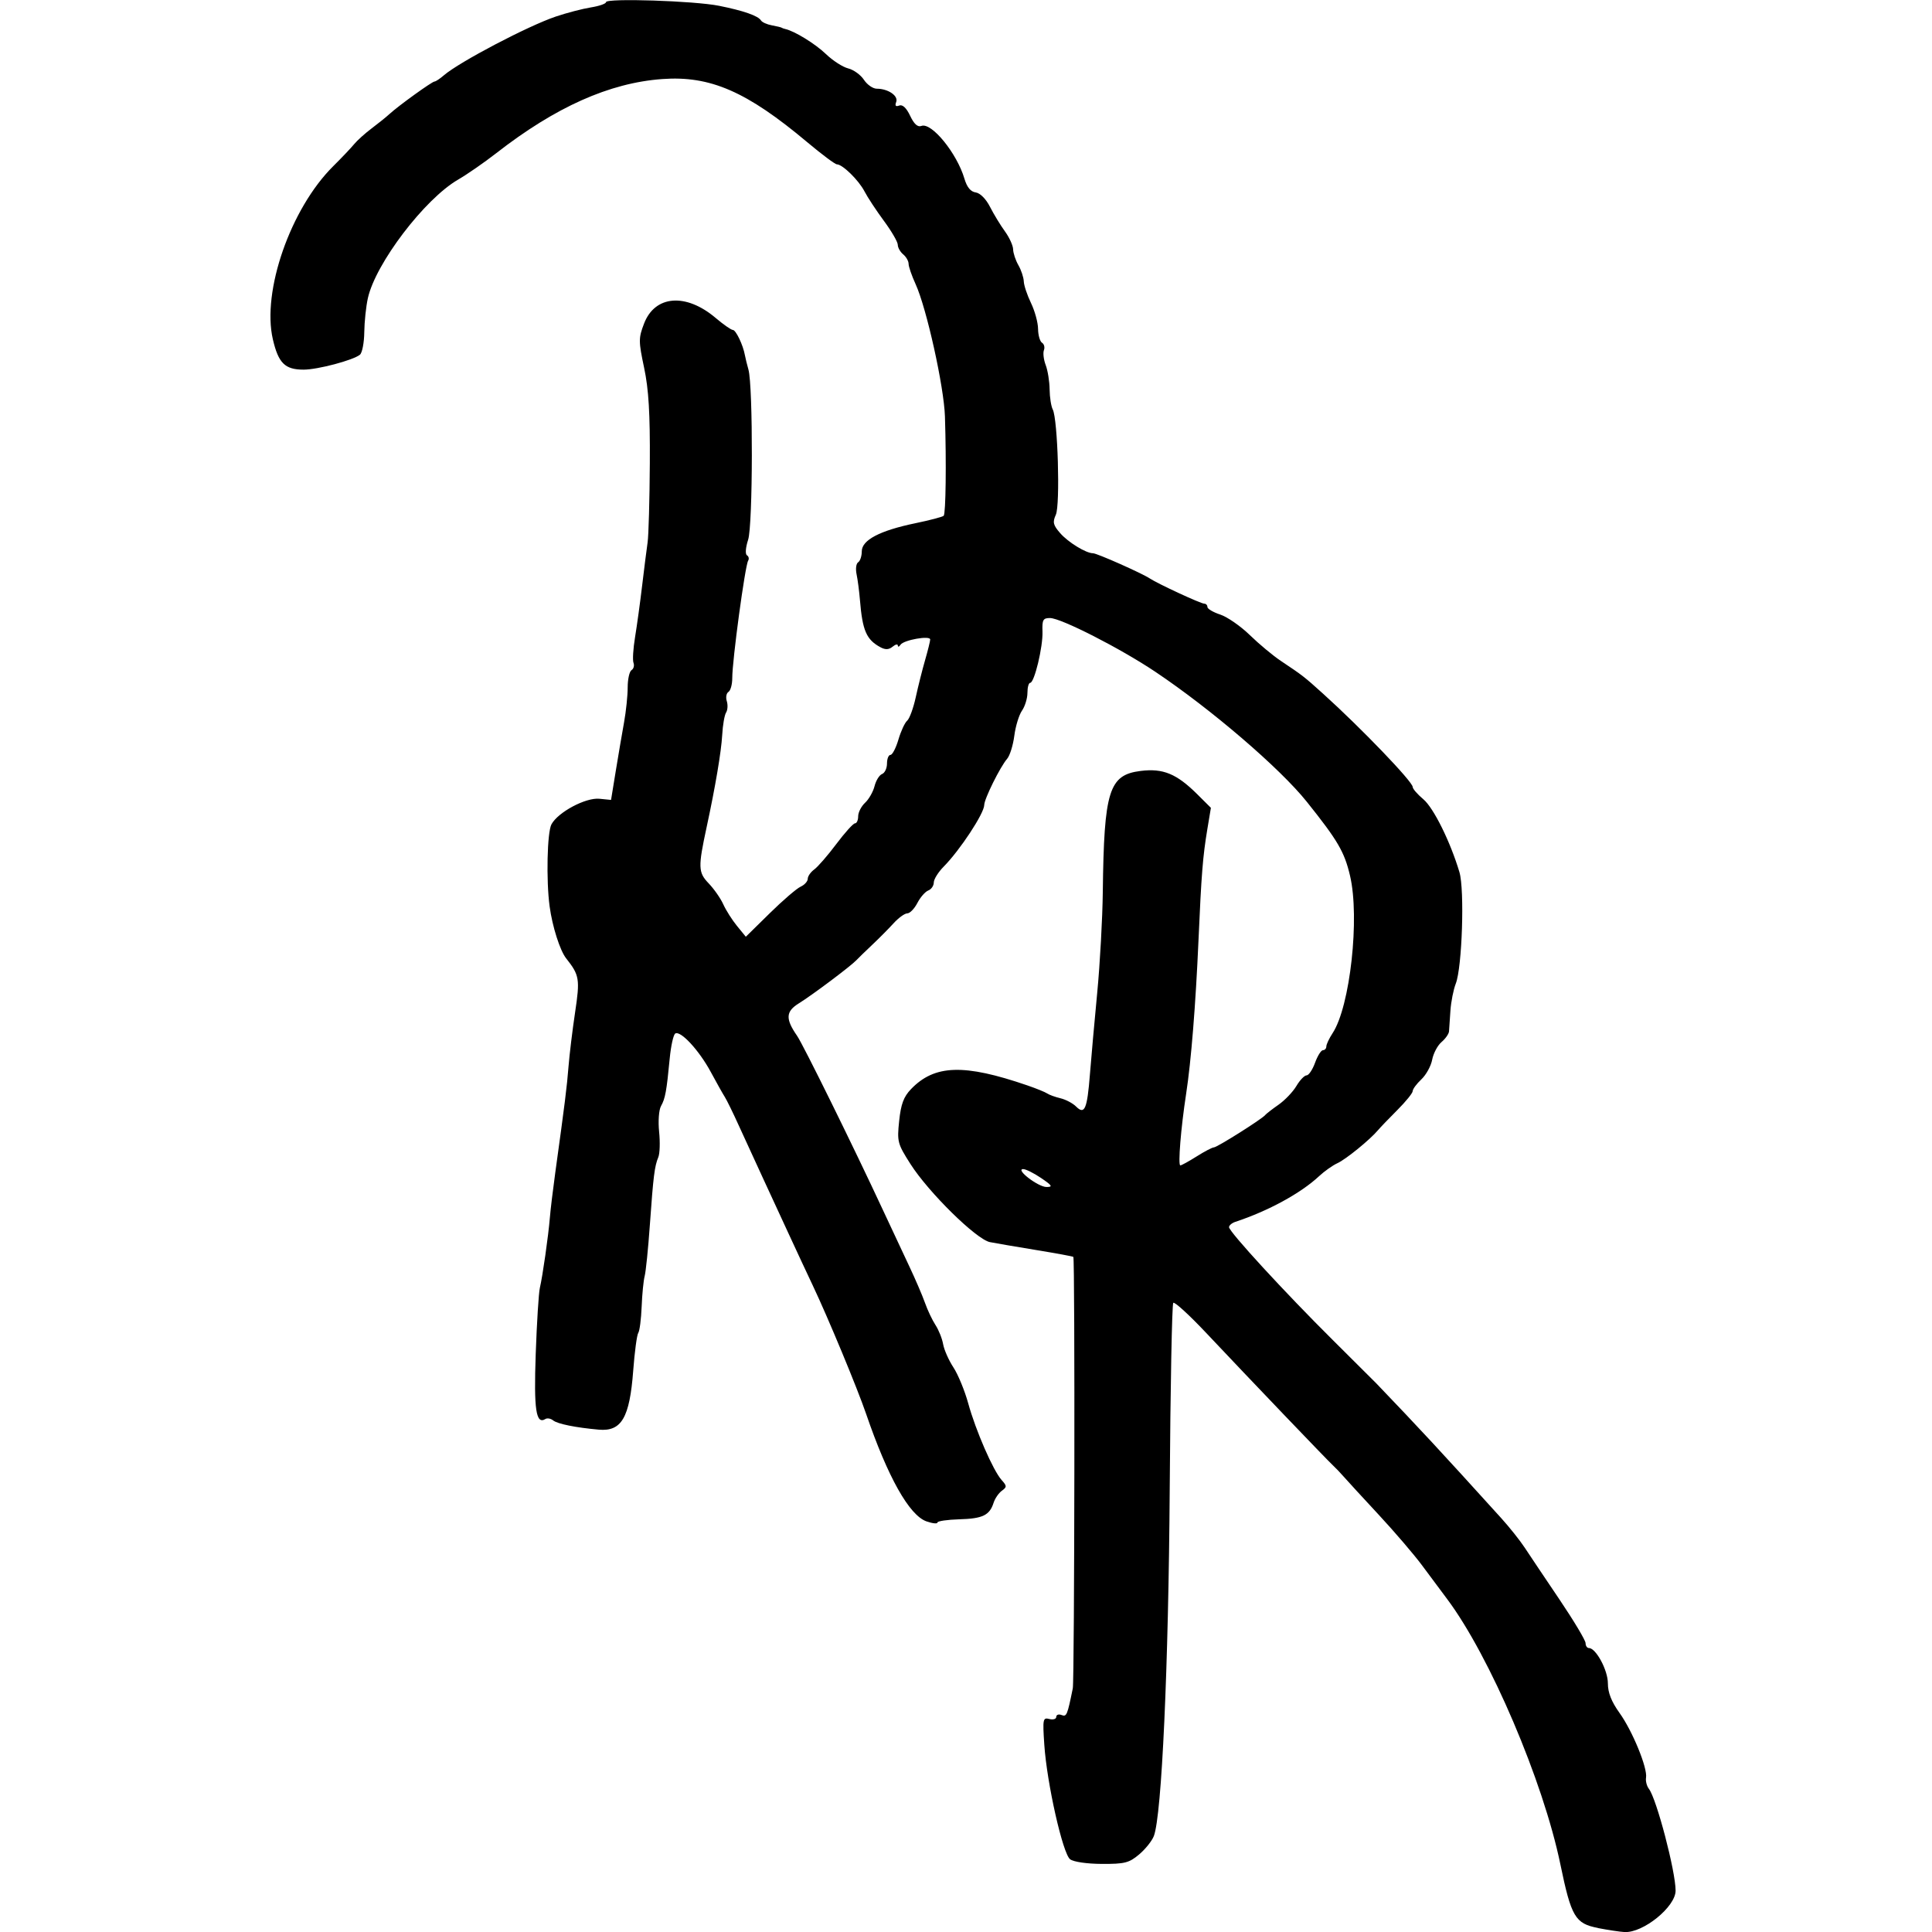
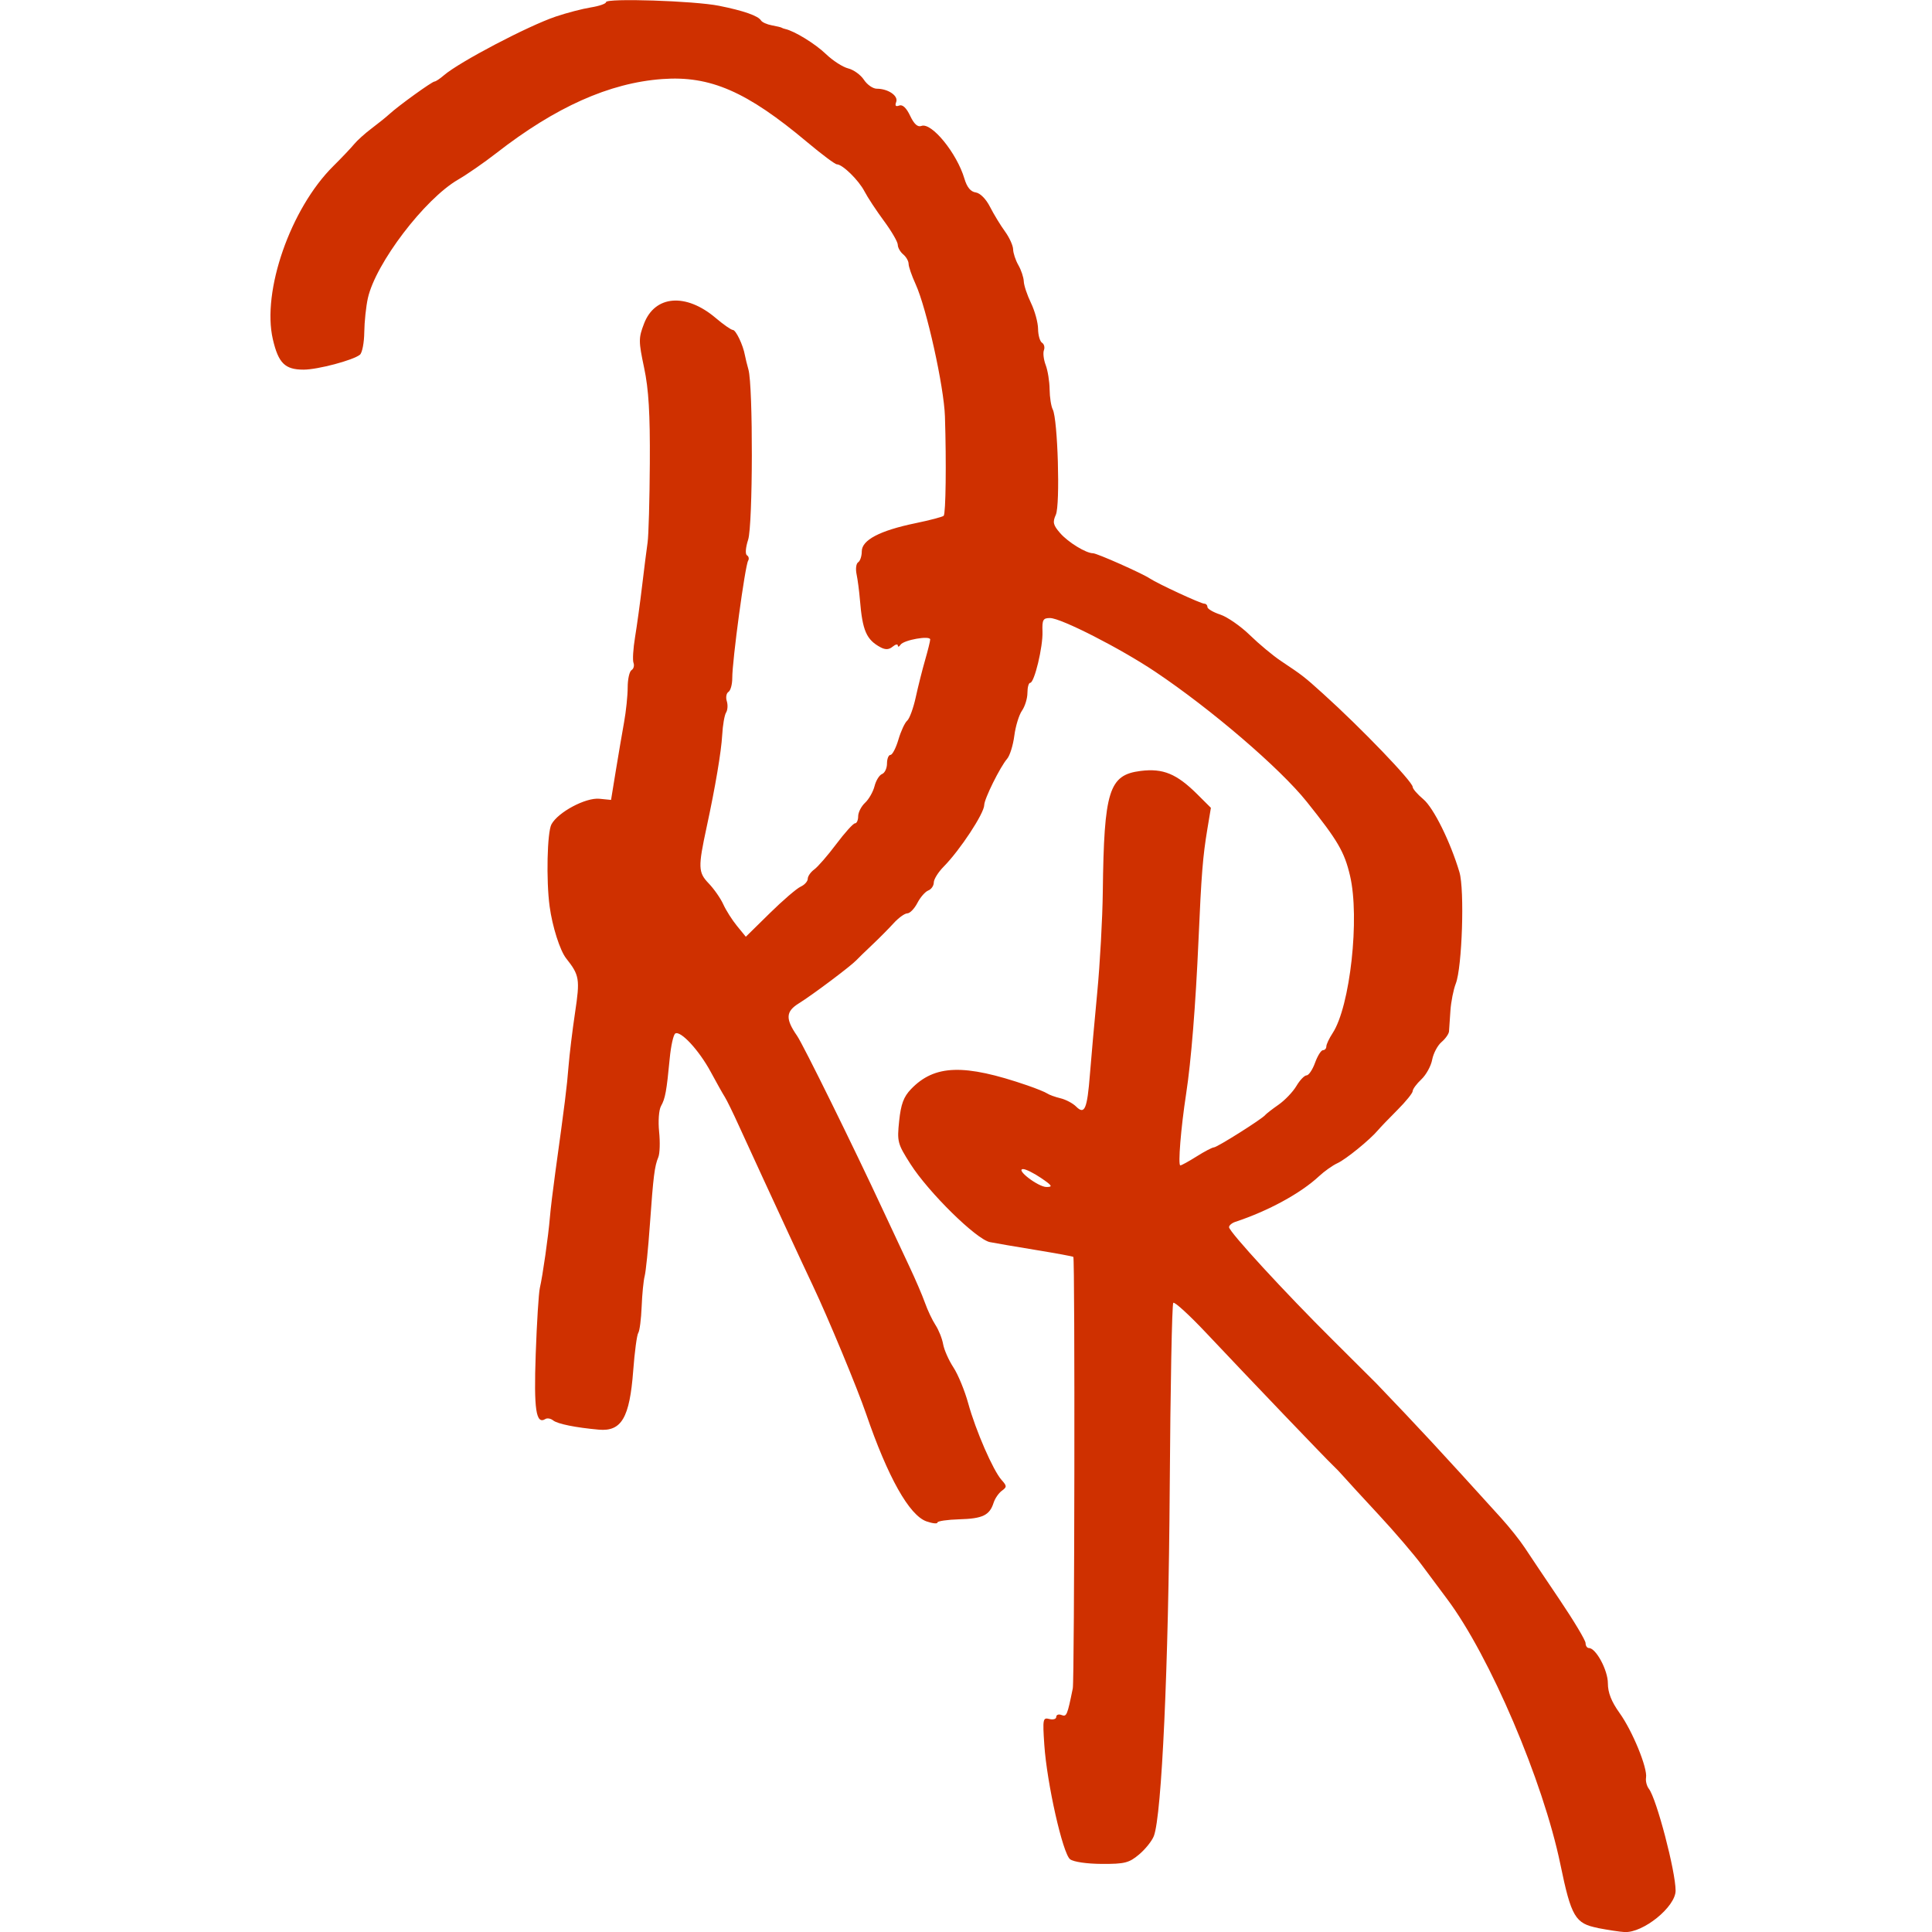
<svg xmlns="http://www.w3.org/2000/svg" width="100mm" height="100mm" viewBox="0 0 100 100" version="1.1" id="svg8">
  <defs id="defs2" />
  <g id="layer1" transform="translate(-37.12623,-63.80933)">
-     <path style="fill:#000000;stroke-width:0.186" d="m 119.834,163.6 c -1.176,-0.227 -1.381,-0.574 -1.943,-3.293 -0.891,-4.311 -3.649,-10.774 -5.859,-13.729 -0.301,-0.403 -0.889,-1.191 -1.305,-1.752 -0.416,-0.56 -1.428,-1.74 -2.248,-2.623 -0.82,-0.883 -1.632,-1.766 -1.804,-1.964 -0.172,-0.198 -0.424,-0.461 -0.559,-0.585 -0.291,-0.267 -4.311,-4.467 -6.561,-6.856 -0.868,-0.922 -1.634,-1.621 -1.7,-1.554 -0.067,0.067 -0.15,4.386 -0.184,9.598 -0.061,9.238 -0.412,16.924 -0.821,17.999 -0.096,0.252 -0.439,0.681 -0.763,0.954 -0.521,0.438 -0.746,0.495 -1.927,0.49 -0.777,-0.004 -1.466,-0.104 -1.645,-0.24 -0.381,-0.29 -1.202,-3.934 -1.336,-5.93 -0.089,-1.333 -0.073,-1.417 0.262,-1.33 0.196,0.051 0.357,7.7e-4 0.357,-0.109 0,-0.111 0.122,-0.155 0.272,-0.098 0.265,0.102 0.298,0.025 0.584,-1.381 0.089,-0.438 0.117,-22.242 0.028,-22.331 -0.027,-0.027 -0.887,-0.186 -1.911,-0.353 -1.024,-0.167 -2.107,-0.353 -2.407,-0.412 -0.703,-0.14 -3.177,-2.573 -4.115,-4.046 -0.668,-1.049 -0.695,-1.152 -0.582,-2.228 0.09,-0.865 0.232,-1.247 0.609,-1.641 1.221,-1.274 2.746,-1.324 6.03,-0.195 0.461,0.159 0.923,0.346 1.025,0.417 0.103,0.071 0.411,0.182 0.686,0.248 0.275,0.066 0.639,0.258 0.809,0.429 0.441,0.441 0.573,0.134 0.715,-1.676 0.066,-0.838 0.236,-2.74 0.378,-4.226 0.142,-1.487 0.272,-3.835 0.288,-5.219 0.063,-5.235 0.317,-6.046 1.958,-6.251 1.163,-0.145 1.867,0.146 2.943,1.218 l 0.694,0.691 -0.183,1.099 c -0.236,1.416 -0.31,2.348 -0.459,5.759 -0.147,3.354 -0.381,6.263 -0.641,7.953 -0.271,1.764 -0.427,3.697 -0.299,3.697 0.06,0 0.441,-0.21 0.847,-0.466 0.406,-0.256 0.807,-0.466 0.891,-0.466 0.162,0 2.491,-1.468 2.65,-1.67 0.051,-0.065 0.363,-0.307 0.694,-0.538 0.33,-0.231 0.747,-0.667 0.926,-0.97 0.179,-0.303 0.416,-0.55 0.527,-0.55 0.111,0 0.308,-0.294 0.438,-0.652 0.13,-0.359 0.314,-0.652 0.41,-0.652 0.096,0 0.174,-0.087 0.174,-0.193 0,-0.106 0.147,-0.417 0.326,-0.69 0.906,-1.38 1.413,-5.974 0.9,-8.149 -0.292,-1.238 -0.631,-1.817 -2.237,-3.825 -1.386,-1.734 -4.945,-4.788 -7.842,-6.729 -1.808,-1.211 -4.879,-2.779 -5.449,-2.781 -0.36,-0.001 -0.412,0.091 -0.39,0.698 0.029,0.788 -0.42,2.656 -0.637,2.656 -0.078,0 -0.142,0.233 -0.142,0.518 0,0.285 -0.127,0.699 -0.281,0.92 -0.155,0.221 -0.334,0.806 -0.398,1.3 -0.064,0.494 -0.231,1.03 -0.371,1.192 -0.362,0.418 -1.185,2.079 -1.186,2.393 -0.001,0.431 -1.256,2.338 -2.098,3.189 -0.282,0.285 -0.513,0.655 -0.513,0.822 0,0.167 -0.129,0.353 -0.286,0.414 -0.158,0.06 -0.411,0.351 -0.564,0.647 -0.153,0.295 -0.387,0.537 -0.521,0.537 -0.134,0 -0.454,0.231 -0.71,0.513 -0.257,0.282 -0.753,0.782 -1.103,1.112 -0.35,0.33 -0.72,0.689 -0.823,0.799 -0.288,0.307 -2.284,1.805 -2.978,2.234 -0.68,0.421 -0.701,0.8 -0.091,1.68 0.318,0.46 2.936,5.773 4.454,9.04 0.429,0.923 1.037,2.223 1.353,2.889 0.315,0.666 0.682,1.52 0.815,1.897 0.133,0.377 0.378,0.893 0.543,1.146 0.166,0.253 0.344,0.699 0.395,0.992 0.052,0.292 0.291,0.832 0.532,1.199 0.241,0.367 0.586,1.206 0.767,1.864 0.386,1.402 1.288,3.473 1.726,3.963 0.28,0.313 0.281,0.362 0.011,0.56 -0.163,0.119 -0.354,0.398 -0.424,0.619 -0.206,0.648 -0.568,0.823 -1.773,0.856 -0.625,0.018 -1.136,0.093 -1.136,0.168 0,0.075 -0.254,0.048 -0.564,-0.06 -0.891,-0.311 -2.004,-2.291 -3.125,-5.562 -0.456,-1.331 -1.96,-4.954 -2.747,-6.617 -0.339,-0.718 -0.907,-1.934 -1.261,-2.703 -0.354,-0.769 -0.955,-2.069 -1.335,-2.889 -0.38,-0.82 -0.939,-2.036 -1.241,-2.703 -0.302,-0.666 -0.63,-1.337 -0.729,-1.491 -0.099,-0.154 -0.429,-0.741 -0.733,-1.305 -0.604,-1.118 -1.56,-2.15 -1.834,-1.981 -0.095,0.059 -0.223,0.633 -0.285,1.277 -0.164,1.715 -0.232,2.084 -0.452,2.477 -0.111,0.198 -0.154,0.784 -0.098,1.329 0.055,0.536 0.037,1.126 -0.04,1.313 -0.197,0.476 -0.258,0.965 -0.439,3.508 -0.087,1.23 -0.208,2.423 -0.269,2.65 -0.06,0.227 -0.131,0.94 -0.156,1.584 -0.026,0.644 -0.104,1.255 -0.175,1.357 -0.071,0.103 -0.189,0.983 -0.262,1.956 -0.185,2.438 -0.605,3.157 -1.783,3.052 -1.199,-0.107 -2.136,-0.297 -2.362,-0.479 -0.124,-0.099 -0.303,-0.132 -0.398,-0.073 -0.489,0.302 -0.605,-0.47 -0.503,-3.367 0.057,-1.624 0.154,-3.162 0.214,-3.418 0.144,-0.61 0.441,-2.689 0.518,-3.635 0.033,-0.41 0.16,-1.459 0.28,-2.33 0.496,-3.584 0.602,-4.432 0.686,-5.499 0.049,-0.615 0.201,-1.871 0.339,-2.791 0.26,-1.732 0.228,-1.93 -0.461,-2.801 -0.321,-0.406 -0.716,-1.648 -0.857,-2.694 -0.182,-1.348 -0.126,-3.837 0.095,-4.244 0.343,-0.632 1.772,-1.394 2.482,-1.324 l 0.603,0.06 0.243,-1.491 c 0.134,-0.82 0.328,-1.958 0.431,-2.528 0.103,-0.57 0.187,-1.383 0.187,-1.806 0,-0.423 0.09,-0.825 0.199,-0.893 0.11,-0.068 0.155,-0.237 0.102,-0.377 -0.054,-0.139 -0.017,-0.739 0.081,-1.333 0.098,-0.593 0.263,-1.792 0.366,-2.663 0.103,-0.871 0.231,-1.878 0.283,-2.237 0.052,-0.359 0.104,-2.204 0.115,-4.101 0.015,-2.584 -0.059,-3.821 -0.294,-4.933 -0.292,-1.383 -0.293,-1.54 -0.006,-2.29 0.562,-1.472 2.168,-1.6 3.707,-0.295 0.403,0.342 0.803,0.621 0.89,0.621 0.157,0 0.529,0.778 0.624,1.305 0.028,0.154 0.11,0.489 0.183,0.746 0.244,0.855 0.232,8.05 -0.016,8.809 -0.131,0.403 -0.157,0.745 -0.06,0.805 0.093,0.057 0.12,0.182 0.061,0.278 -0.16,0.258 -0.825,5.176 -0.822,6.077 0.001,0.325 -0.088,0.647 -0.197,0.715 -0.109,0.068 -0.148,0.283 -0.086,0.478 0.062,0.196 0.045,0.461 -0.037,0.59 -0.082,0.129 -0.173,0.654 -0.201,1.167 -0.048,0.859 -0.356,2.682 -0.803,4.753 -0.451,2.089 -0.442,2.354 0.101,2.92 0.279,0.291 0.62,0.78 0.759,1.088 0.139,0.308 0.458,0.811 0.709,1.118 l 0.457,0.559 1.232,-1.211 c 0.677,-0.666 1.399,-1.287 1.602,-1.379 0.204,-0.092 0.371,-0.277 0.371,-0.409 0,-0.132 0.152,-0.35 0.337,-0.484 0.185,-0.134 0.699,-0.726 1.141,-1.315 0.442,-0.589 0.878,-1.072 0.968,-1.072 0.09,0 0.164,-0.164 0.164,-0.366 0,-0.201 0.161,-0.516 0.358,-0.699 0.197,-0.183 0.417,-0.571 0.49,-0.861 0.073,-0.29 0.247,-0.572 0.388,-0.626 0.141,-0.054 0.256,-0.299 0.256,-0.544 0,-0.245 0.081,-0.446 0.179,-0.446 0.098,0 0.284,-0.356 0.412,-0.792 0.128,-0.436 0.332,-0.876 0.453,-0.979 0.121,-0.103 0.321,-0.648 0.444,-1.212 0.123,-0.564 0.342,-1.433 0.486,-1.932 0.144,-0.499 0.262,-0.976 0.262,-1.06 0,-0.217 -1.37,0.025 -1.535,0.272 -0.075,0.112 -0.138,0.131 -0.14,0.042 -0.002,-0.089 -0.123,-0.063 -0.271,0.06 -0.188,0.156 -0.372,0.166 -0.621,0.033 -0.734,-0.393 -0.939,-0.861 -1.069,-2.446 -0.038,-0.461 -0.117,-1.064 -0.175,-1.339 -0.058,-0.275 -0.022,-0.553 0.082,-0.617 0.103,-0.064 0.188,-0.319 0.188,-0.567 0,-0.584 0.934,-1.074 2.775,-1.455 0.748,-0.155 1.407,-0.328 1.464,-0.385 0.109,-0.109 0.142,-2.748 0.065,-5.143 -0.05,-1.544 -0.952,-5.612 -1.519,-6.848 -0.199,-0.435 -0.362,-0.907 -0.362,-1.049 0,-0.142 -0.126,-0.363 -0.28,-0.491 -0.154,-0.128 -0.28,-0.351 -0.28,-0.497 0,-0.146 -0.323,-0.702 -0.717,-1.235 -0.394,-0.534 -0.848,-1.222 -1.007,-1.53 -0.302,-0.581 -1.137,-1.398 -1.429,-1.398 -0.092,0 -0.784,-0.517 -1.536,-1.148 -3.127,-2.624 -5.019,-3.448 -7.504,-3.266 -2.731,0.199 -5.52,1.445 -8.59,3.837 -0.615,0.479 -1.504,1.095 -1.976,1.369 -1.731,1.004 -4.263,4.33 -4.668,6.131 -0.096,0.428 -0.18,1.223 -0.187,1.768 -0.006,0.544 -0.108,1.068 -0.226,1.164 -0.35,0.285 -2.187,0.772 -2.915,0.772 -0.964,0 -1.303,-0.335 -1.59,-1.567 -0.578,-2.487 0.914,-6.77 3.122,-8.962 0.438,-0.434 0.925,-0.948 1.084,-1.142 0.159,-0.194 0.568,-0.562 0.909,-0.818 0.341,-0.256 0.758,-0.592 0.925,-0.746 0.466,-0.427 2.2,-1.678 2.327,-1.678 0.062,0 0.283,-0.147 0.49,-0.326 0.79,-0.683 4.354,-2.554 5.785,-3.036 0.568,-0.192 1.386,-0.405 1.817,-0.474 0.432,-0.069 0.785,-0.192 0.785,-0.273 0,-0.216 4.567,-0.068 5.85,0.189 1.271,0.255 2.021,0.517 2.17,0.758 0.058,0.094 0.311,0.208 0.563,0.254 0.252,0.046 0.479,0.101 0.505,0.121 0.026,0.02 0.11,0.051 0.186,0.068 0.481,0.104 1.557,0.767 2.106,1.295 0.354,0.341 0.873,0.676 1.154,0.745 0.281,0.069 0.647,0.334 0.814,0.588 0.167,0.255 0.467,0.463 0.667,0.463 0.587,0 1.126,0.369 1.004,0.687 -0.075,0.195 -0.025,0.254 0.156,0.184 0.173,-0.066 0.372,0.12 0.566,0.531 0.204,0.43 0.39,0.598 0.582,0.525 0.525,-0.201 1.837,1.407 2.229,2.733 0.13,0.44 0.32,0.671 0.583,0.709 0.231,0.033 0.533,0.338 0.74,0.746 0.193,0.379 0.539,0.949 0.77,1.266 0.231,0.317 0.422,0.737 0.426,0.932 0.004,0.195 0.126,0.565 0.273,0.821 0.147,0.256 0.272,0.634 0.279,0.839 0.007,0.205 0.175,0.708 0.373,1.118 0.198,0.41 0.363,1.013 0.366,1.34 0.004,0.327 0.096,0.65 0.205,0.718 0.11,0.068 0.154,0.241 0.098,0.385 -0.055,0.144 -0.014,0.491 0.093,0.771 0.106,0.28 0.197,0.845 0.202,1.257 0.005,0.411 0.078,0.879 0.162,1.039 0.261,0.496 0.392,4.942 0.16,5.451 -0.175,0.385 -0.141,0.532 0.223,0.95 0.414,0.476 1.34,1.043 1.703,1.043 0.201,0 2.52,1.029 2.937,1.304 0.43,0.283 2.641,1.306 2.822,1.306 0.088,0 0.161,0.077 0.161,0.172 0,0.095 0.299,0.271 0.664,0.391 0.365,0.121 1.055,0.599 1.533,1.064 0.478,0.465 1.198,1.064 1.601,1.333 1.138,0.76 1.202,0.809 2.189,1.7 1.963,1.77 4.638,4.554 4.638,4.827 0,0.095 0.248,0.381 0.552,0.636 0.531,0.447 1.396,2.194 1.867,3.772 0.272,0.91 0.14,4.931 -0.189,5.77 -0.121,0.308 -0.245,0.937 -0.277,1.398 -0.032,0.461 -0.065,0.944 -0.073,1.074 -0.009,0.129 -0.183,0.378 -0.388,0.553 -0.205,0.175 -0.422,0.587 -0.484,0.914 -0.061,0.328 -0.313,0.785 -0.56,1.017 -0.247,0.232 -0.448,0.505 -0.448,0.607 0,0.102 -0.356,0.542 -0.792,0.978 -0.436,0.436 -0.885,0.904 -0.999,1.04 -0.411,0.492 -1.666,1.514 -2.105,1.714 -0.247,0.112 -0.675,0.416 -0.952,0.674 -0.945,0.882 -2.627,1.799 -4.332,2.362 -0.179,0.059 -0.326,0.184 -0.326,0.276 0,0.236 2.911,3.402 5.375,5.846 1.137,1.128 2.147,2.134 2.246,2.237 2.263,2.361 3.296,3.475 6.473,6.983 0.421,0.465 0.967,1.151 1.212,1.524 0.245,0.373 1.054,1.579 1.797,2.68 0.743,1.101 1.351,2.117 1.351,2.258 0,0.141 0.078,0.256 0.174,0.256 0.364,0 0.982,1.149 0.981,1.826 -5.2e-4,0.483 0.182,0.945 0.606,1.538 0.67,0.935 1.453,2.848 1.369,3.344 -0.03,0.175 0.037,0.436 0.148,0.579 0.397,0.514 1.382,4.271 1.382,5.27 0,0.837 -1.681,2.199 -2.647,2.143 -0.236,-0.013 -0.855,-0.107 -1.376,-0.207 z M 91.011,124.782 c -0.377,-0.256 -0.795,-0.463 -0.929,-0.46 -0.416,0.01 0.78,0.926 1.209,0.926 0.342,0 0.298,-0.073 -0.28,-0.466 z" id="path3724" />
+     <path style="fill:#cf3000;stroke-width:0.186" d="m 119.834,163.6 c -1.176,-0.227 -1.381,-0.574 -1.943,-3.293 -0.891,-4.311 -3.649,-10.774 -5.859,-13.729 -0.301,-0.403 -0.889,-1.191 -1.305,-1.752 -0.416,-0.56 -1.428,-1.74 -2.248,-2.623 -0.82,-0.883 -1.632,-1.766 -1.804,-1.964 -0.172,-0.198 -0.424,-0.461 -0.559,-0.585 -0.291,-0.267 -4.311,-4.467 -6.561,-6.856 -0.868,-0.922 -1.634,-1.621 -1.7,-1.554 -0.067,0.067 -0.15,4.386 -0.184,9.598 -0.061,9.238 -0.412,16.924 -0.821,17.999 -0.096,0.252 -0.439,0.681 -0.763,0.954 -0.521,0.438 -0.746,0.495 -1.927,0.49 -0.777,-0.004 -1.466,-0.104 -1.645,-0.24 -0.381,-0.29 -1.202,-3.934 -1.336,-5.93 -0.089,-1.333 -0.073,-1.417 0.262,-1.33 0.196,0.051 0.357,7.7e-4 0.357,-0.109 0,-0.111 0.122,-0.155 0.272,-0.098 0.265,0.102 0.298,0.025 0.584,-1.381 0.089,-0.438 0.117,-22.242 0.028,-22.331 -0.027,-0.027 -0.887,-0.186 -1.911,-0.353 -1.024,-0.167 -2.107,-0.353 -2.407,-0.412 -0.703,-0.14 -3.177,-2.573 -4.115,-4.046 -0.668,-1.049 -0.695,-1.152 -0.582,-2.228 0.09,-0.865 0.232,-1.247 0.609,-1.641 1.221,-1.274 2.746,-1.324 6.03,-0.195 0.461,0.159 0.923,0.346 1.025,0.417 0.103,0.071 0.411,0.182 0.686,0.248 0.275,0.066 0.639,0.258 0.809,0.429 0.441,0.441 0.573,0.134 0.715,-1.676 0.066,-0.838 0.236,-2.74 0.378,-4.226 0.142,-1.487 0.272,-3.835 0.288,-5.219 0.063,-5.235 0.317,-6.046 1.958,-6.251 1.163,-0.145 1.867,0.146 2.943,1.218 l 0.694,0.691 -0.183,1.099 c -0.236,1.416 -0.31,2.348 -0.459,5.759 -0.147,3.354 -0.381,6.263 -0.641,7.953 -0.271,1.764 -0.427,3.697 -0.299,3.697 0.06,0 0.441,-0.21 0.847,-0.466 0.406,-0.256 0.807,-0.466 0.891,-0.466 0.162,0 2.491,-1.468 2.65,-1.67 0.051,-0.065 0.363,-0.307 0.694,-0.538 0.33,-0.231 0.747,-0.667 0.926,-0.97 0.179,-0.303 0.416,-0.55 0.527,-0.55 0.111,0 0.308,-0.294 0.438,-0.652 0.13,-0.359 0.314,-0.652 0.41,-0.652 0.096,0 0.174,-0.087 0.174,-0.193 0,-0.106 0.147,-0.417 0.326,-0.69 0.906,-1.38 1.413,-5.974 0.9,-8.149 -0.292,-1.238 -0.631,-1.817 -2.237,-3.825 -1.386,-1.734 -4.945,-4.788 -7.842,-6.729 -1.808,-1.211 -4.879,-2.779 -5.449,-2.781 -0.36,-0.001 -0.412,0.091 -0.39,0.698 0.029,0.788 -0.42,2.656 -0.637,2.656 -0.078,0 -0.142,0.233 -0.142,0.518 0,0.285 -0.127,0.699 -0.281,0.92 -0.155,0.221 -0.334,0.806 -0.398,1.3 -0.064,0.494 -0.231,1.03 -0.371,1.192 -0.362,0.418 -1.185,2.079 -1.186,2.393 -0.001,0.431 -1.256,2.338 -2.098,3.189 -0.282,0.285 -0.513,0.655 -0.513,0.822 0,0.167 -0.129,0.353 -0.286,0.414 -0.158,0.06 -0.411,0.351 -0.564,0.647 -0.153,0.295 -0.387,0.537 -0.521,0.537 -0.134,0 -0.454,0.231 -0.71,0.513 -0.257,0.282 -0.753,0.782 -1.103,1.112 -0.35,0.33 -0.72,0.689 -0.823,0.799 -0.288,0.307 -2.284,1.805 -2.978,2.234 -0.68,0.421 -0.701,0.8 -0.091,1.68 0.318,0.46 2.936,5.773 4.454,9.04 0.429,0.923 1.037,2.223 1.353,2.889 0.315,0.666 0.682,1.52 0.815,1.897 0.133,0.377 0.378,0.893 0.543,1.146 0.166,0.253 0.344,0.699 0.395,0.992 0.052,0.292 0.291,0.832 0.532,1.199 0.241,0.367 0.586,1.206 0.767,1.864 0.386,1.402 1.288,3.473 1.726,3.963 0.28,0.313 0.281,0.362 0.011,0.56 -0.163,0.119 -0.354,0.398 -0.424,0.619 -0.206,0.648 -0.568,0.823 -1.773,0.856 -0.625,0.018 -1.136,0.093 -1.136,0.168 0,0.075 -0.254,0.048 -0.564,-0.06 -0.891,-0.311 -2.004,-2.291 -3.125,-5.562 -0.456,-1.331 -1.96,-4.954 -2.747,-6.617 -0.339,-0.718 -0.907,-1.934 -1.261,-2.703 -0.354,-0.769 -0.955,-2.069 -1.335,-2.889 -0.38,-0.82 -0.939,-2.036 -1.241,-2.703 -0.302,-0.666 -0.63,-1.337 -0.729,-1.491 -0.099,-0.154 -0.429,-0.741 -0.733,-1.305 -0.604,-1.118 -1.56,-2.15 -1.834,-1.981 -0.095,0.059 -0.223,0.633 -0.285,1.277 -0.164,1.715 -0.232,2.084 -0.452,2.477 -0.111,0.198 -0.154,0.784 -0.098,1.329 0.055,0.536 0.037,1.126 -0.04,1.313 -0.197,0.476 -0.258,0.965 -0.439,3.508 -0.087,1.23 -0.208,2.423 -0.269,2.65 -0.06,0.227 -0.131,0.94 -0.156,1.584 -0.026,0.644 -0.104,1.255 -0.175,1.357 -0.071,0.103 -0.189,0.983 -0.262,1.956 -0.185,2.438 -0.605,3.157 -1.783,3.052 -1.199,-0.107 -2.136,-0.297 -2.362,-0.479 -0.124,-0.099 -0.303,-0.132 -0.398,-0.073 -0.489,0.302 -0.605,-0.47 -0.503,-3.367 0.057,-1.624 0.154,-3.162 0.214,-3.418 0.144,-0.61 0.441,-2.689 0.518,-3.635 0.033,-0.41 0.16,-1.459 0.28,-2.33 0.496,-3.584 0.602,-4.432 0.686,-5.499 0.049,-0.615 0.201,-1.871 0.339,-2.791 0.26,-1.732 0.228,-1.93 -0.461,-2.801 -0.321,-0.406 -0.716,-1.648 -0.857,-2.694 -0.182,-1.348 -0.126,-3.837 0.095,-4.244 0.343,-0.632 1.772,-1.394 2.482,-1.324 l 0.603,0.06 0.243,-1.491 c 0.134,-0.82 0.328,-1.958 0.431,-2.528 0.103,-0.57 0.187,-1.383 0.187,-1.806 0,-0.423 0.09,-0.825 0.199,-0.893 0.11,-0.068 0.155,-0.237 0.102,-0.377 -0.054,-0.139 -0.017,-0.739 0.081,-1.333 0.098,-0.593 0.263,-1.792 0.366,-2.663 0.103,-0.871 0.231,-1.878 0.283,-2.237 0.052,-0.359 0.104,-2.204 0.115,-4.101 0.015,-2.584 -0.059,-3.821 -0.294,-4.933 -0.292,-1.383 -0.293,-1.54 -0.006,-2.29 0.562,-1.472 2.168,-1.6 3.707,-0.295 0.403,0.342 0.803,0.621 0.89,0.621 0.157,0 0.529,0.778 0.624,1.305 0.028,0.154 0.11,0.489 0.183,0.746 0.244,0.855 0.232,8.05 -0.016,8.809 -0.131,0.403 -0.157,0.745 -0.06,0.805 0.093,0.057 0.12,0.182 0.061,0.278 -0.16,0.258 -0.825,5.176 -0.822,6.077 0.001,0.325 -0.088,0.647 -0.197,0.715 -0.109,0.068 -0.148,0.283 -0.086,0.478 0.062,0.196 0.045,0.461 -0.037,0.59 -0.082,0.129 -0.173,0.654 -0.201,1.167 -0.048,0.859 -0.356,2.682 -0.803,4.753 -0.451,2.089 -0.442,2.354 0.101,2.92 0.279,0.291 0.62,0.78 0.759,1.088 0.139,0.308 0.458,0.811 0.709,1.118 l 0.457,0.559 1.232,-1.211 c 0.677,-0.666 1.399,-1.287 1.602,-1.379 0.204,-0.092 0.371,-0.277 0.371,-0.409 0,-0.132 0.152,-0.35 0.337,-0.484 0.185,-0.134 0.699,-0.726 1.141,-1.315 0.442,-0.589 0.878,-1.072 0.968,-1.072 0.09,0 0.164,-0.164 0.164,-0.366 0,-0.201 0.161,-0.516 0.358,-0.699 0.197,-0.183 0.417,-0.571 0.49,-0.861 0.073,-0.29 0.247,-0.572 0.388,-0.626 0.141,-0.054 0.256,-0.299 0.256,-0.544 0,-0.245 0.081,-0.446 0.179,-0.446 0.098,0 0.284,-0.356 0.412,-0.792 0.128,-0.436 0.332,-0.876 0.453,-0.979 0.121,-0.103 0.321,-0.648 0.444,-1.212 0.123,-0.564 0.342,-1.433 0.486,-1.932 0.144,-0.499 0.262,-0.976 0.262,-1.06 0,-0.217 -1.37,0.025 -1.535,0.272 -0.075,0.112 -0.138,0.131 -0.14,0.042 -0.002,-0.089 -0.123,-0.063 -0.271,0.06 -0.188,0.156 -0.372,0.166 -0.621,0.033 -0.734,-0.393 -0.939,-0.861 -1.069,-2.446 -0.038,-0.461 -0.117,-1.064 -0.175,-1.339 -0.058,-0.275 -0.022,-0.553 0.082,-0.617 0.103,-0.064 0.188,-0.319 0.188,-0.567 0,-0.584 0.934,-1.074 2.775,-1.455 0.748,-0.155 1.407,-0.328 1.464,-0.385 0.109,-0.109 0.142,-2.748 0.065,-5.143 -0.05,-1.544 -0.952,-5.612 -1.519,-6.848 -0.199,-0.435 -0.362,-0.907 -0.362,-1.049 0,-0.142 -0.126,-0.363 -0.28,-0.491 -0.154,-0.128 -0.28,-0.351 -0.28,-0.497 0,-0.146 -0.323,-0.702 -0.717,-1.235 -0.394,-0.534 -0.848,-1.222 -1.007,-1.53 -0.302,-0.581 -1.137,-1.398 -1.429,-1.398 -0.092,0 -0.784,-0.517 -1.536,-1.148 -3.127,-2.624 -5.019,-3.448 -7.504,-3.266 -2.731,0.199 -5.52,1.445 -8.59,3.837 -0.615,0.479 -1.504,1.095 -1.976,1.369 -1.731,1.004 -4.263,4.33 -4.668,6.131 -0.096,0.428 -0.18,1.223 -0.187,1.768 -0.006,0.544 -0.108,1.068 -0.226,1.164 -0.35,0.285 -2.187,0.772 -2.915,0.772 -0.964,0 -1.303,-0.335 -1.59,-1.567 -0.578,-2.487 0.914,-6.77 3.122,-8.962 0.438,-0.434 0.925,-0.948 1.084,-1.142 0.159,-0.194 0.568,-0.562 0.909,-0.818 0.341,-0.256 0.758,-0.592 0.925,-0.746 0.466,-0.427 2.2,-1.678 2.327,-1.678 0.062,0 0.283,-0.147 0.49,-0.326 0.79,-0.683 4.354,-2.554 5.785,-3.036 0.568,-0.192 1.386,-0.405 1.817,-0.474 0.432,-0.069 0.785,-0.192 0.785,-0.273 0,-0.216 4.567,-0.068 5.85,0.189 1.271,0.255 2.021,0.517 2.17,0.758 0.058,0.094 0.311,0.208 0.563,0.254 0.252,0.046 0.479,0.101 0.505,0.121 0.026,0.02 0.11,0.051 0.186,0.068 0.481,0.104 1.557,0.767 2.106,1.295 0.354,0.341 0.873,0.676 1.154,0.745 0.281,0.069 0.647,0.334 0.814,0.588 0.167,0.255 0.467,0.463 0.667,0.463 0.587,0 1.126,0.369 1.004,0.687 -0.075,0.195 -0.025,0.254 0.156,0.184 0.173,-0.066 0.372,0.12 0.566,0.531 0.204,0.43 0.39,0.598 0.582,0.525 0.525,-0.201 1.837,1.407 2.229,2.733 0.13,0.44 0.32,0.671 0.583,0.709 0.231,0.033 0.533,0.338 0.74,0.746 0.193,0.379 0.539,0.949 0.77,1.266 0.231,0.317 0.422,0.737 0.426,0.932 0.004,0.195 0.126,0.565 0.273,0.821 0.147,0.256 0.272,0.634 0.279,0.839 0.007,0.205 0.175,0.708 0.373,1.118 0.198,0.41 0.363,1.013 0.366,1.34 0.004,0.327 0.096,0.65 0.205,0.718 0.11,0.068 0.154,0.241 0.098,0.385 -0.055,0.144 -0.014,0.491 0.093,0.771 0.106,0.28 0.197,0.845 0.202,1.257 0.005,0.411 0.078,0.879 0.162,1.039 0.261,0.496 0.392,4.942 0.16,5.451 -0.175,0.385 -0.141,0.532 0.223,0.95 0.414,0.476 1.34,1.043 1.703,1.043 0.201,0 2.52,1.029 2.937,1.304 0.43,0.283 2.641,1.306 2.822,1.306 0.088,0 0.161,0.077 0.161,0.172 0,0.095 0.299,0.271 0.664,0.391 0.365,0.121 1.055,0.599 1.533,1.064 0.478,0.465 1.198,1.064 1.601,1.333 1.138,0.76 1.202,0.809 2.189,1.7 1.963,1.77 4.638,4.554 4.638,4.827 0,0.095 0.248,0.381 0.552,0.636 0.531,0.447 1.396,2.194 1.867,3.772 0.272,0.91 0.14,4.931 -0.189,5.77 -0.121,0.308 -0.245,0.937 -0.277,1.398 -0.032,0.461 -0.065,0.944 -0.073,1.074 -0.009,0.129 -0.183,0.378 -0.388,0.553 -0.205,0.175 -0.422,0.587 -0.484,0.914 -0.061,0.328 -0.313,0.785 -0.56,1.017 -0.247,0.232 -0.448,0.505 -0.448,0.607 0,0.102 -0.356,0.542 -0.792,0.978 -0.436,0.436 -0.885,0.904 -0.999,1.04 -0.411,0.492 -1.666,1.514 -2.105,1.714 -0.247,0.112 -0.675,0.416 -0.952,0.674 -0.945,0.882 -2.627,1.799 -4.332,2.362 -0.179,0.059 -0.326,0.184 -0.326,0.276 0,0.236 2.911,3.402 5.375,5.846 1.137,1.128 2.147,2.134 2.246,2.237 2.263,2.361 3.296,3.475 6.473,6.983 0.421,0.465 0.967,1.151 1.212,1.524 0.245,0.373 1.054,1.579 1.797,2.68 0.743,1.101 1.351,2.117 1.351,2.258 0,0.141 0.078,0.256 0.174,0.256 0.364,0 0.982,1.149 0.981,1.826 -5.2e-4,0.483 0.182,0.945 0.606,1.538 0.67,0.935 1.453,2.848 1.369,3.344 -0.03,0.175 0.037,0.436 0.148,0.579 0.397,0.514 1.382,4.271 1.382,5.27 0,0.837 -1.681,2.199 -2.647,2.143 -0.236,-0.013 -0.855,-0.107 -1.376,-0.207 z M 91.011,124.782 c -0.377,-0.256 -0.795,-0.463 -0.929,-0.46 -0.416,0.01 0.78,0.926 1.209,0.926 0.342,0 0.298,-0.073 -0.28,-0.466 z" id="path3724" />
  </g>
</svg>
